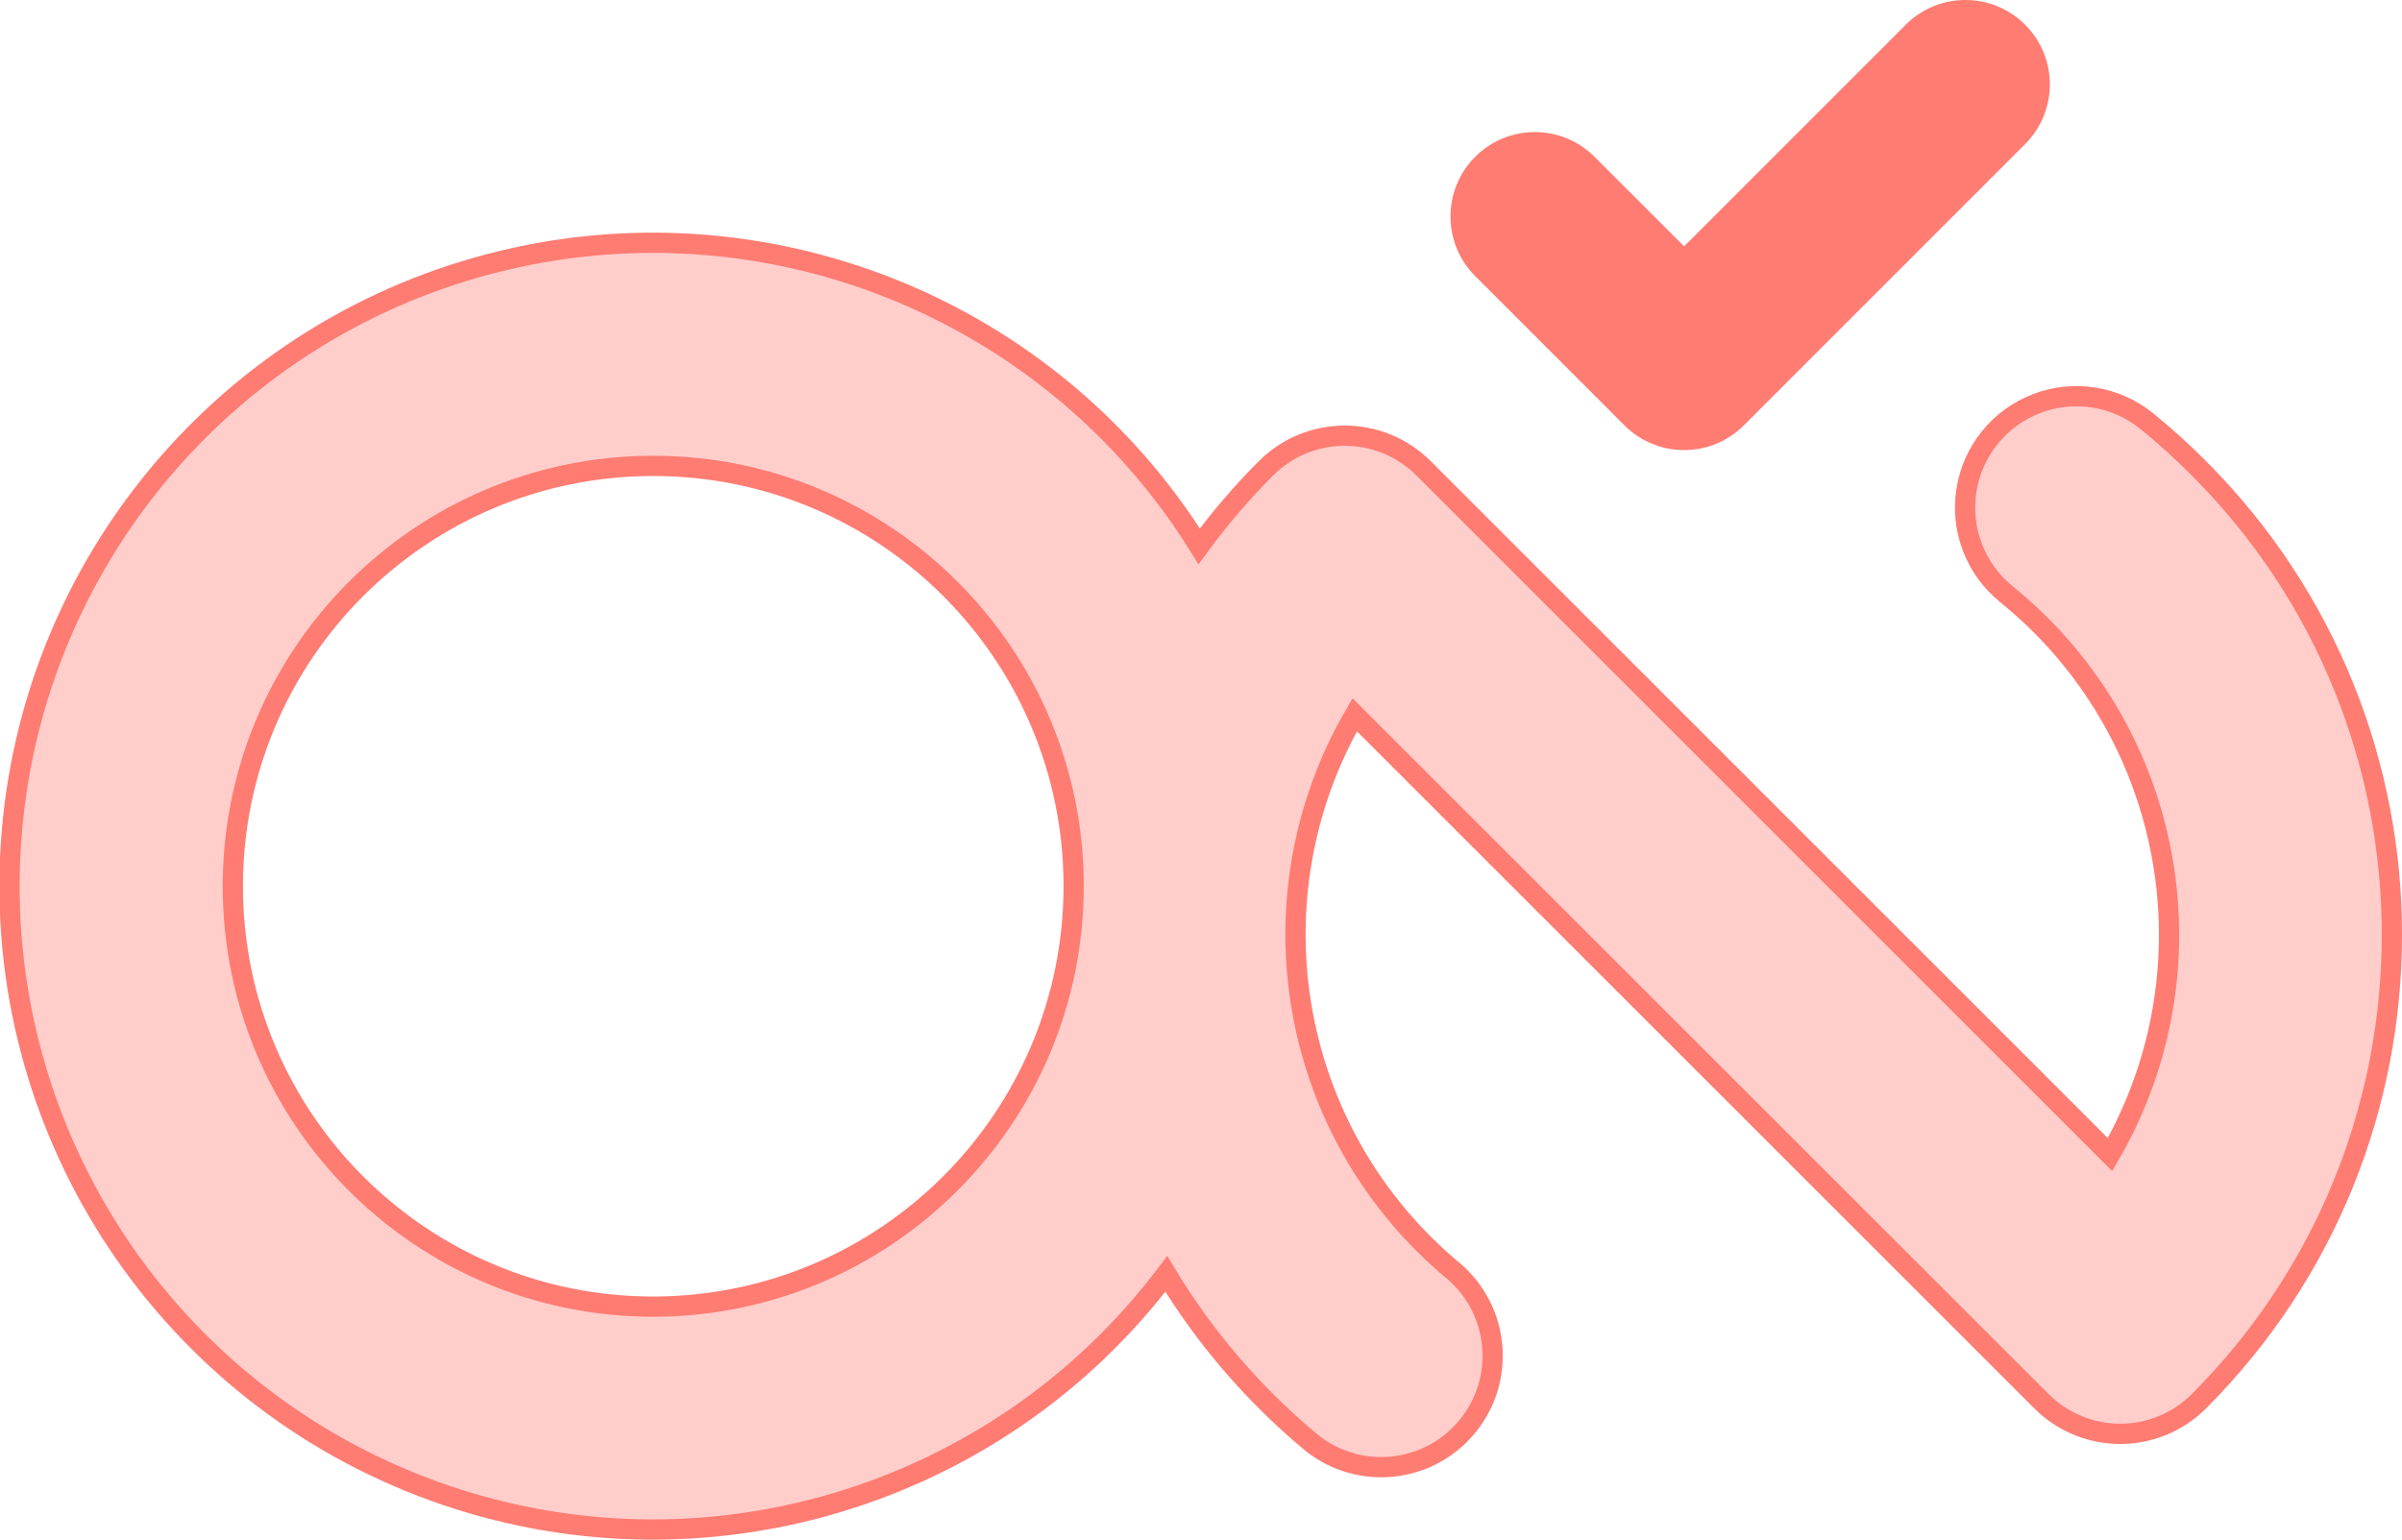
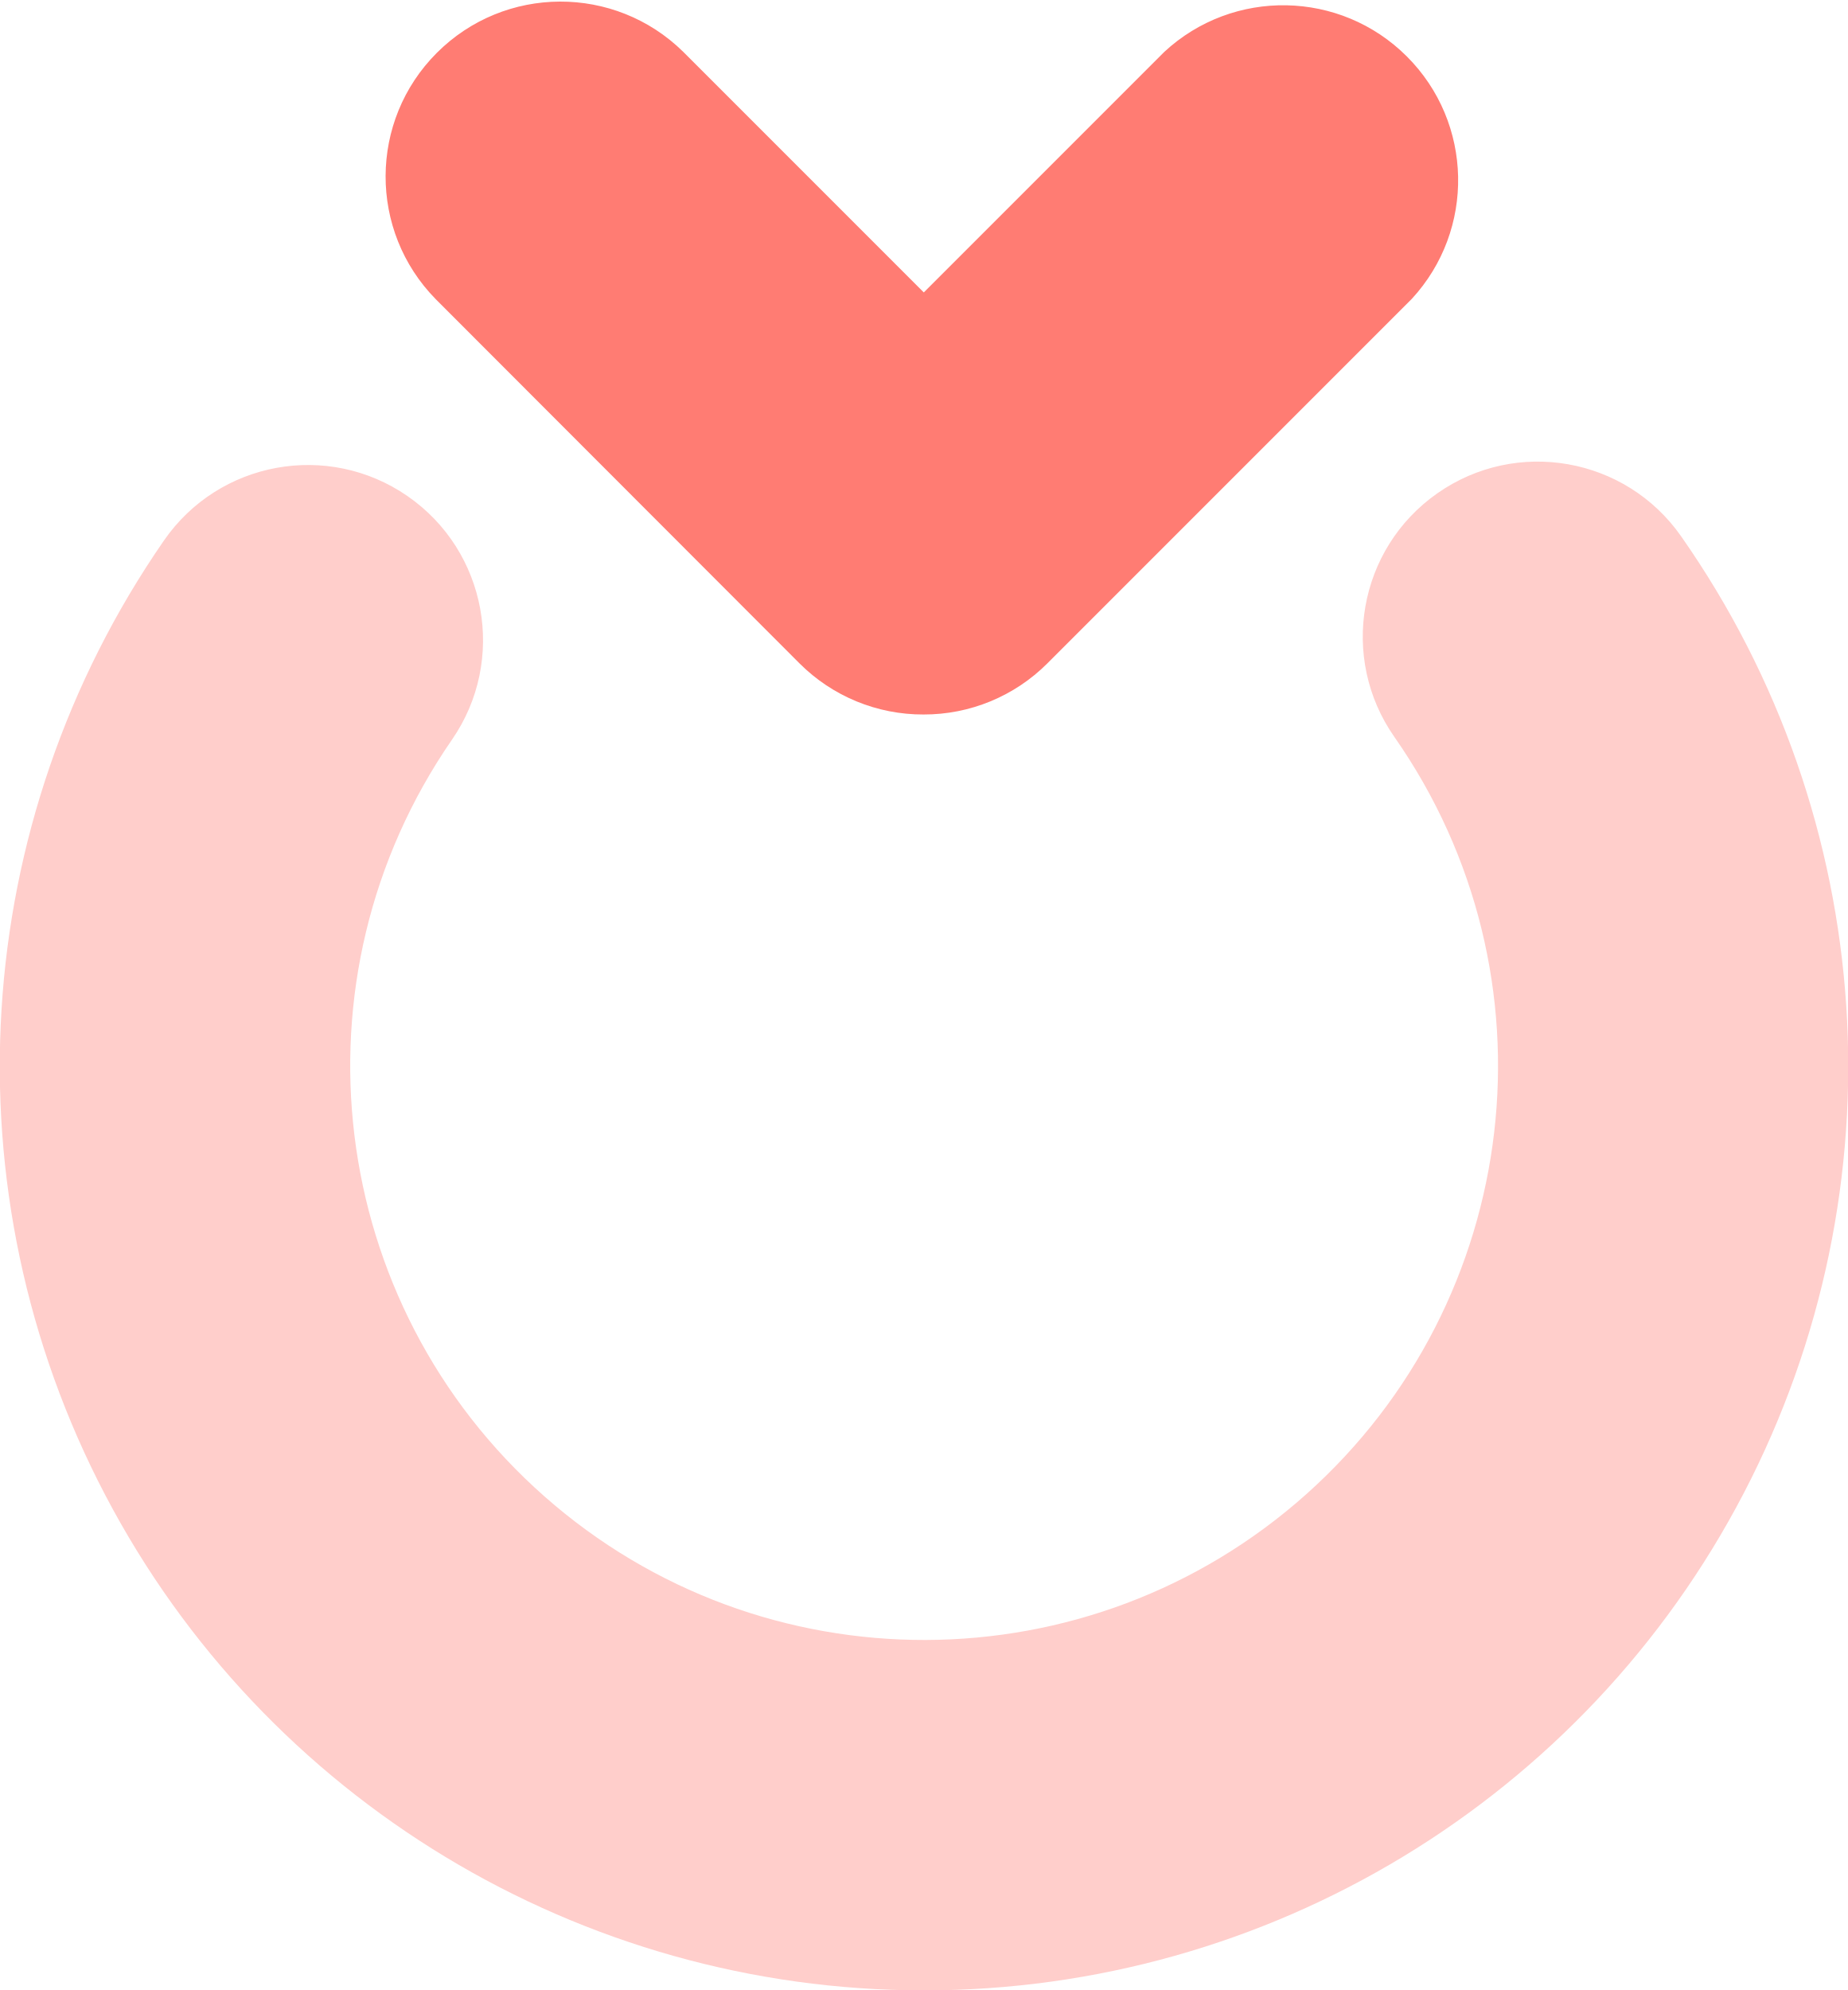
- <svg xmlns="http://www.w3.org/2000/svg" viewBox="0 0 355.71 228.02">
+ <svg xmlns="http://www.w3.org/2000/svg" viewBox="0 0 253.46 272.95">
  <defs>
-     <style>.cls-1{fill:#ff7c73;}.cls-2{fill:#ffcecb;stroke:#ff7c73;stroke-miterlimit:10;stroke-width:3px;}</style>
+     <style>.cls-1{fill:#ff7c73;}.cls-2{fill:#ffcecb;}</style>
  </defs>
  <g id="Layer_2" data-name="Layer 2">
    <g id="Layer_3" data-name="Layer 3">
-       <path class="cls-1" d="M249.4,66.66A12.46,12.46,0,0,1,240.56,63l-22.1-22.11a12.49,12.49,0,0,1,17.67-17.67L249.4,36.48,282.22,3.66A12.5,12.5,0,0,1,299.9,21.34L258.24,63A12.46,12.46,0,0,1,249.4,66.66Z" />
-       <path class="cls-2" d="M325.64,69.36a100,100,0,0,0-7.74-7,16.5,16.5,0,1,0-20.75,25.66,66.62,66.62,0,0,1,5.16,4.65A64.92,64.92,0,0,1,312.47,171L210.82,69.36a16.51,16.51,0,0,0-23.34,0,98.84,98.84,0,0,0-9.89,11.55,95.28,95.28,0,1,0-4.87,107.76,98.73,98.73,0,0,0,14.76,18.85c2.2,2.2,4.52,4.32,6.91,6.28a16.5,16.5,0,0,0,21-25.44c-1.58-1.3-3.12-2.7-4.59-4.17a64.78,64.78,0,0,1-10.18-78.33L302.31,207.52a16.49,16.49,0,0,0,23.34,0A97.8,97.8,0,0,0,325.64,69.36ZM96.76,193.52A62.26,62.26,0,1,1,159,131.26,62.33,62.33,0,0,1,96.76,193.52Z" />
+       <path class="cls-1" d="M126.69,98a23.92,23.92,0,0,1-17-7L59.79,41.05A24,24,0,0,1,93.73,7.11l33,33,33-33A24,24,0,0,1,193.67,41l-50,50A23.92,23.92,0,0,1,126.69,98Z" />
+       <path class="cls-2" d="M126.73,273A126.74,126.74,0,0,1,22.49,74.14,24,24,0,0,1,62,101.46a78.73,78.73,0,1,0,129.3-.36,24,24,0,0,1,39.31-27.56A126.74,126.74,0,0,1,126.73,273Z" />
    </g>
  </g>
</svg>
